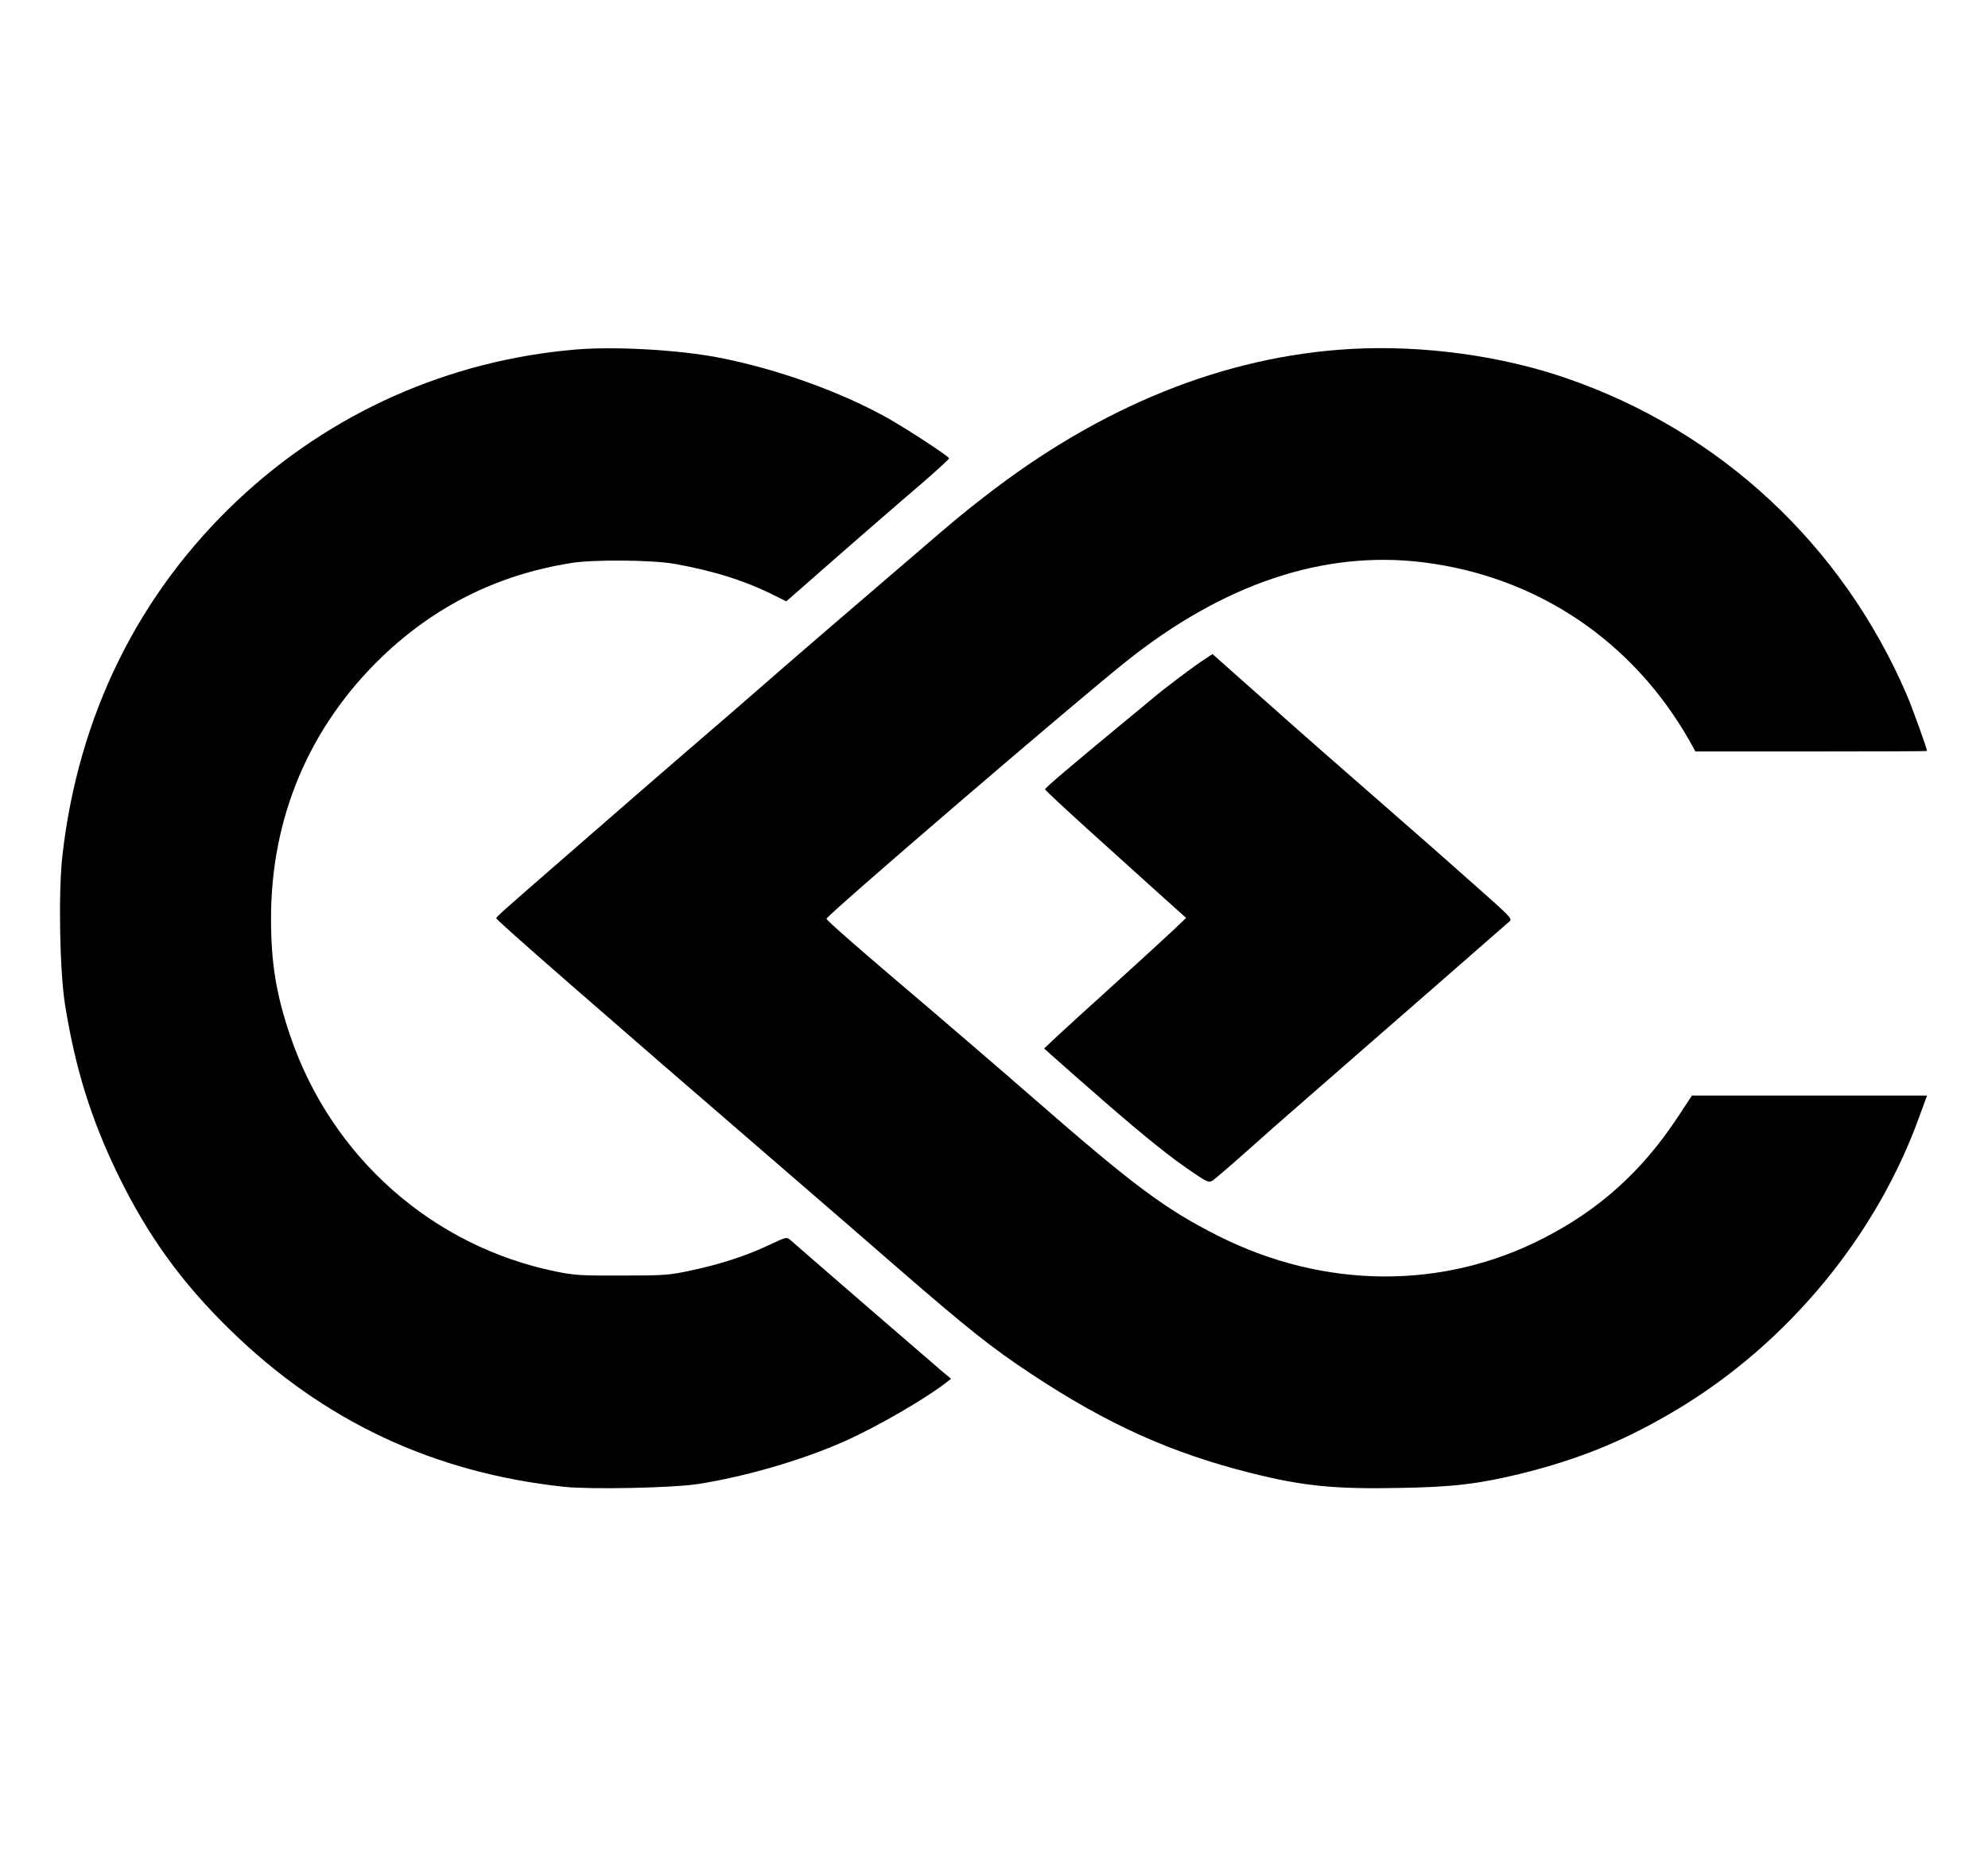
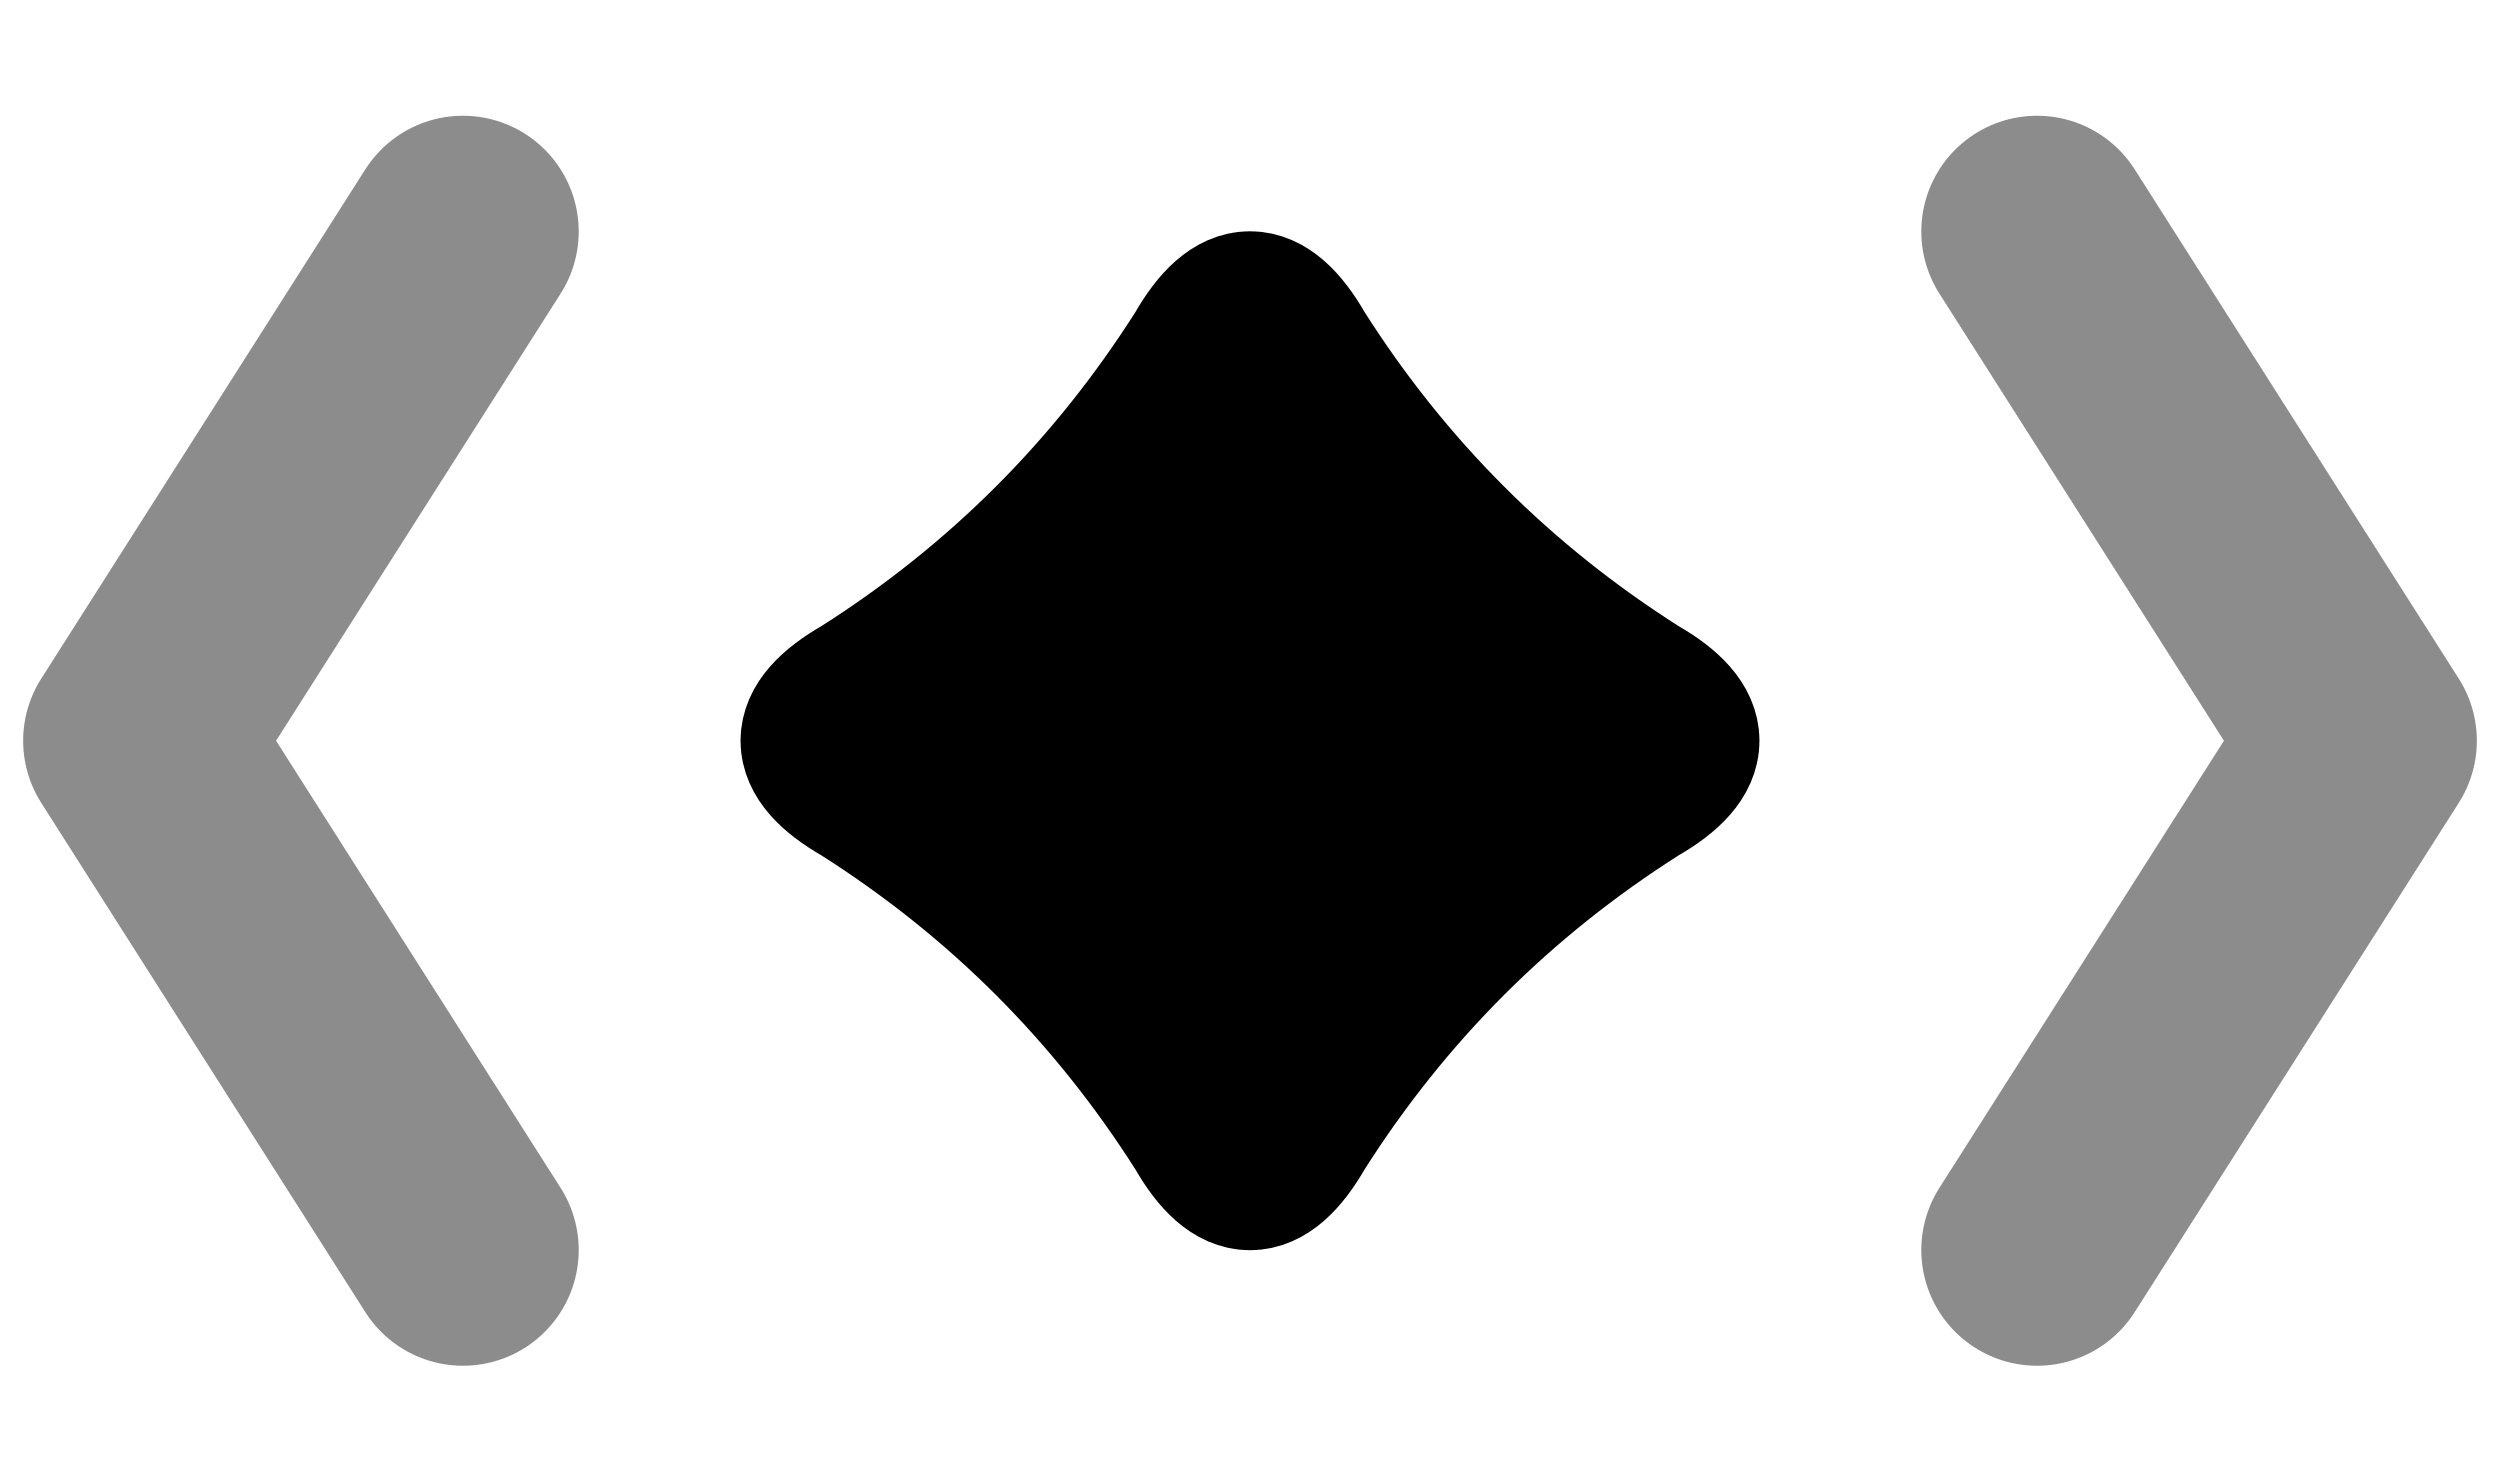
- <svg xmlns="http://www.w3.org/2000/svg" preserveAspectRatio="xMidYMid meet" viewBox="210.944 0 1097.728 1024" version="1.0" style="max-height: 500px" width="1097.728" height="1024">
-   <g stroke="none" fill="#000000" transform="translate(0,1024) scale(0.1,-0.1)">
-     <path d="M5291 8310 c-704 -59 -1358 -350 -1871 -834 -547 -516 -878 -1187 -966 -1961 -23 -205 -15 -641 15 -826 57 -353 143 -628 291 -934 164 -337 352 -598 621 -860 516 -504 1124 -789 1846 -866 148 -15 590 -6 732 15 261 40 575 131 810 235 181 80 455 239 569 329 l23 18 -53 44 c-59 50 -748 646 -834 722 -20 18 -23 17 -115 -26 -125 -60 -276 -109 -434 -142 -121 -26 -147 -28 -380 -28 -223 -1 -262 1 -365 22 -683 139 -1241 633 -1468 1302 -77 226 -106 400 -106 645 -1 561 212 1062 612 1447 295 283 642 455 1047 519 122 20 448 17 570 -5 215 -38 395 -95 556 -177 l60 -30 112 98 c171 151 486 425 645 561 78 68 142 126 142 131 0 10 -224 157 -337 221 -258 145 -608 271 -928 334 -223 44 -577 64 -794 46z" />
-     <path d="M9570 8313 c-699 -39 -1387 -317 -2030 -820 -120 -93 -157 -124 -365 -303 -49 -42 -205 -176 -345 -296 -140 -120 -309 -266 -376 -324 -213 -186 -395 -344 -554 -480 -85 -74 -202 -175 -260 -225 -58 -50 -217 -189 -355 -309 -413 -359 -435 -379 -435 -387 0 -11 535 -478 1660 -1449 162 -140 419 -362 570 -494 374 -324 503 -427 720 -571 423 -280 773 -438 1218 -550 287 -72 461 -89 820 -82 293 5 434 22 662 77 330 81 589 187 876 360 612 369 1099 962 1335 1623 l39 107 -649 0 -649 0 -77 -117 c-196 -298 -432 -512 -743 -671 -556 -286 -1211 -281 -1794 12 -294 148 -466 276 -1022 761 -161 141 -571 493 -741 637 -231 196 -399 344 -402 354 -5 14 1352 1179 1652 1419 539 431 1093 617 1640 550 629 -77 1160 -433 1474 -987 l32 -58 640 0 c351 0 639 1 639 3 0 13 -85 249 -114 315 -357 826 -1030 1451 -1876 1743 -361 125 -795 184 -1190 162z" />
-     <path d="M8765 6602 c-54 -34 -227 -164 -295 -222 -30 -25 -111 -93 -180 -149 -271 -224 -410 -342 -410 -350 0 -4 105 -102 233 -218 387 -350 470 -424 509 -459 l37 -33 -67 -64 c-37 -35 -182 -168 -322 -295 -140 -126 -286 -260 -325 -296 l-70 -66 41 -37 c23 -21 147 -130 275 -242 246 -214 382 -323 513 -411 73 -49 81 -52 102 -39 12 8 96 80 186 160 89 80 219 194 288 254 256 224 435 379 785 685 198 173 368 322 379 331 18 15 8 25 -205 213 -225 200 -306 270 -564 496 -228 199 -343 300 -439 385 -50 45 -154 137 -231 205 -77 68 -153 136 -170 151 l-30 27 -40 -26z" />
-   </g>
+ <svg xmlns="http://www.w3.org/2000/svg" viewBox="5 16 54 32" width="54" height="32">
+   <path d="M15 21 L8 32 L15 43" stroke="#000000" stroke-width="5" stroke-linecap="round" stroke-linejoin="round" fill="none" opacity="0.45" />
+   <path d="M49 21 L56 32 L49 43" stroke="#000000" stroke-width="5" stroke-linecap="round" stroke-linejoin="round" fill="none" opacity="0.45" />
+   <path d="M30.861 23.556 Q32.000 21.565 33.139 23.556 C35.029 26.536 37.464 28.971 40.444 30.861 Q42.435 32.000 40.444 33.139 C37.464 35.029 35.029 37.464 33.139 40.444 Q32.000 42.435 30.861 40.444 C28.971 37.464 26.536 35.029 23.556 33.139 Q21.565 32.000 23.556 30.861 C26.536 28.971 28.971 26.536 30.861 23.556Z" fill="#000000" stroke="#000000" stroke-width="3.13" stroke-linejoin="round" />
</svg>
